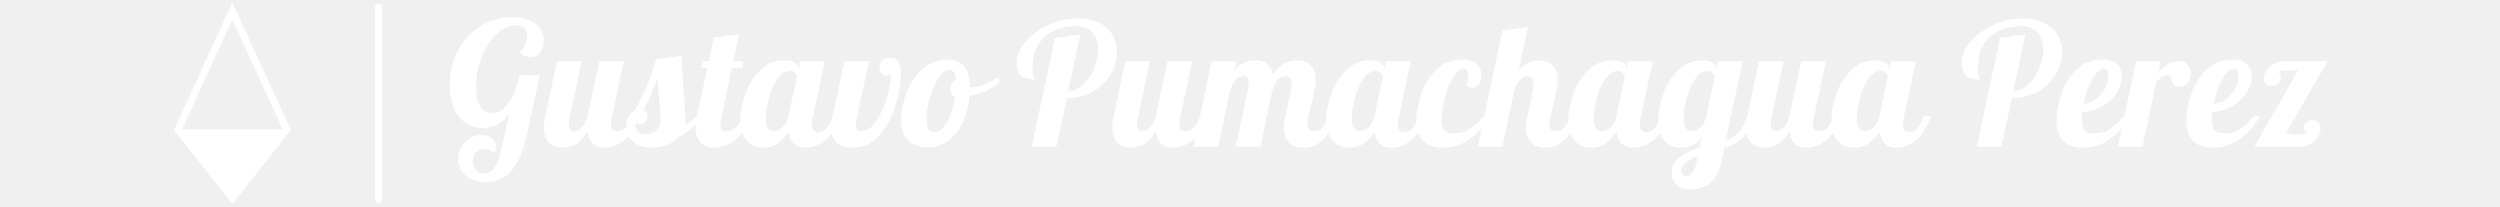
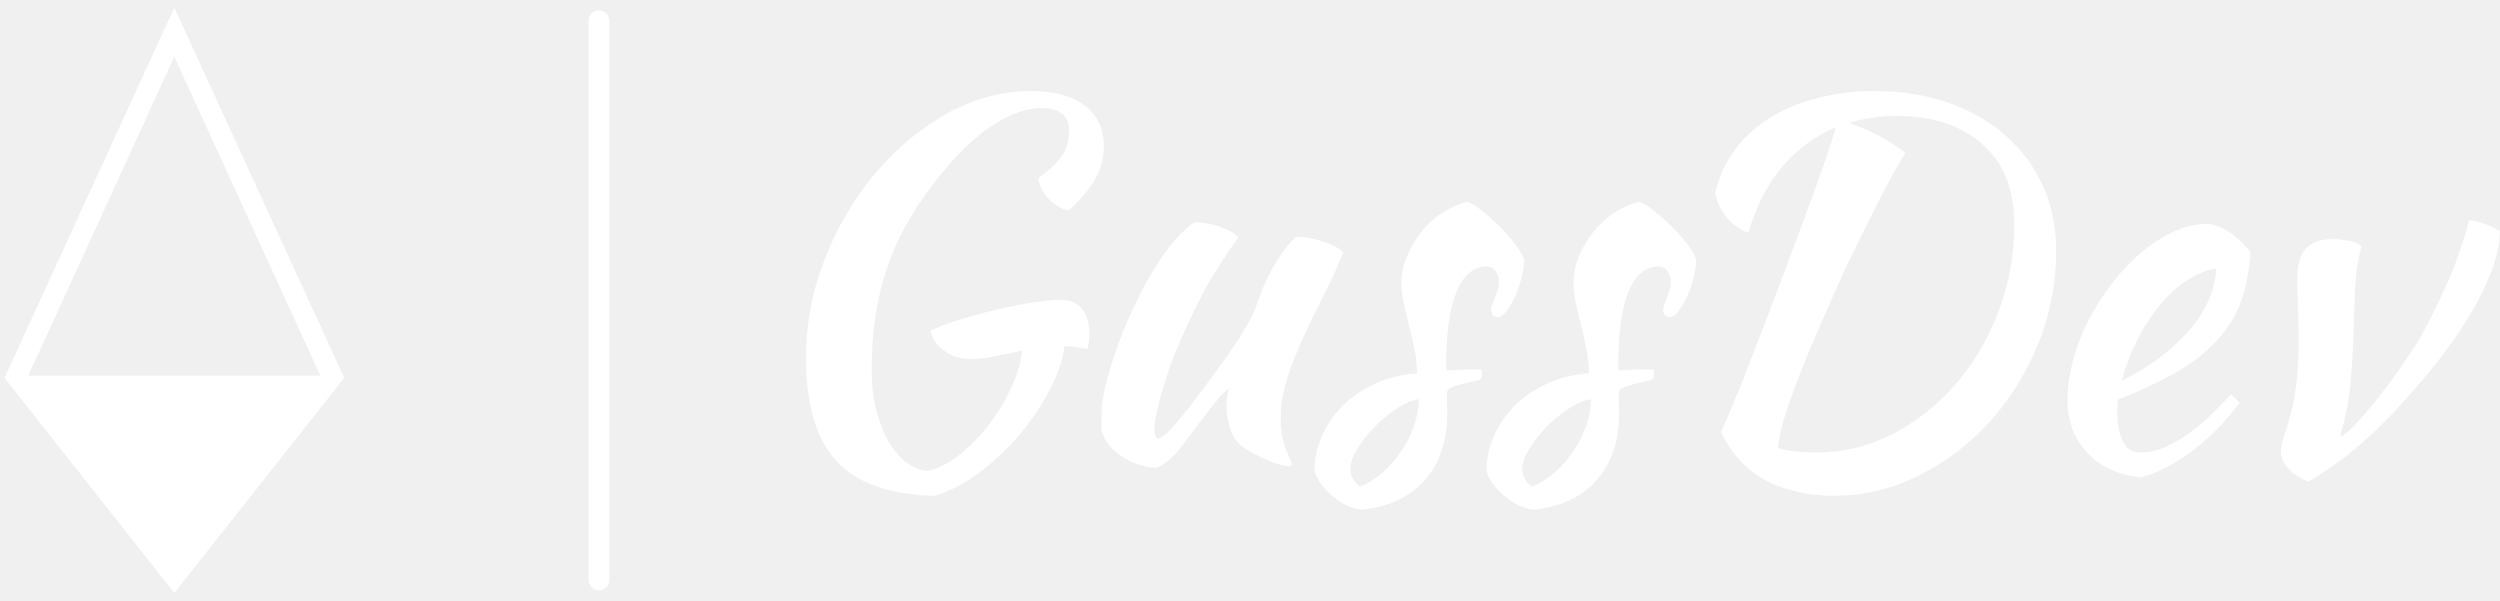
- <svg xmlns="http://www.w3.org/2000/svg" viewBox="0 0 302.437 29" width="302.437" height="25">
+ <svg xmlns="http://www.w3.org/2000/svg" viewBox="0 0 120.709 29" width="120.709" height="29">
  <g fill="#fff" color="#fff" transform="translate(0, 0) scale(0.6041667)">
    <svg width="28.0" height="48.0" x="0.0" y="0.0" viewBox="0 0 28 48">
      <path fill="currentColor" fill-rule="nonzero" d="M13.93.61L.36 30.2l13.57 17.19L27.51 30.2 13.93.61zm0 3.92L25.6 30.02H2.26L13.93 4.53z" />
    </svg>
  </g>
  <line x1="28.917" y1="1" x2="28.917" y2="28" stroke="#fff" stroke-linecap="round" />
-   <path fill="#fff" fill-rule="nonzero" d="M5.09 23.14Q3.34 23.14 2.27 22.24Q1.20 21.34 1.20 19.87L1.20 19.87Q1.20 18.96 1.63 18.19Q2.06 17.42 2.81 16.98Q3.55 16.54 4.44 16.54L4.44 16.54Q5.35 16.54 5.92 16.99Q6.48 17.45 6.48 18.19L6.48 18.19Q6.48 18.77 6.22 19.10L6.22 19.10Q6 18.82 5.63 18.65Q5.26 18.48 4.85 18.48L4.85 18.48Q4.13 18.48 3.67 18.96Q3.22 19.44 3.22 20.21L3.22 20.21Q3.22 20.98 3.66 21.46Q4.10 21.94 4.78 21.94L4.78 21.94Q5.62 21.94 6.22 21.19Q6.82 20.45 7.13 18.98L7.13 18.98L8.33 13.68L8.23 13.68Q7.58 14.59 6.66 15.07Q5.74 15.55 4.63 15.55L4.63 15.55Q3.24 15.55 2.18 14.81Q1.13 14.06 0.56 12.68Q0 11.30 0 9.48L0 9.48Q0 6.84 1.15 4.67Q2.30 2.50 4.32 1.25Q6.34 0 8.76 0L8.76 0Q10.80 0 11.99 0.89Q13.18 1.78 13.18 3.31L13.18 3.31Q13.18 4.34 12.67 4.97Q12.17 5.59 11.35 5.59L11.35 5.59Q10.90 5.59 10.50 5.40Q10.10 5.21 9.84 4.85L9.84 4.85Q10.27 4.56 10.57 3.92Q10.87 3.29 10.87 2.64L10.87 2.64Q10.87 1.92 10.45 1.52Q10.03 1.13 9.26 1.13L9.26 1.13Q7.87 1.13 6.58 2.36Q5.28 3.60 4.49 5.59Q3.70 7.58 3.70 9.77L3.70 9.77Q3.70 11.57 4.27 12.52Q4.85 13.46 5.93 13.46L5.93 13.46Q7.22 13.46 8.22 12.10Q9.22 10.73 9.82 8.11L9.82 8.11L12.65 8.14L10.90 16.20Q10.13 19.78 8.72 21.46Q7.32 23.14 5.09 23.14L5.09 23.14ZM15.79 18.31Q14.64 18.31 13.93 17.59Q13.22 16.87 13.22 15.43L13.22 15.43Q13.22 14.83 13.42 13.87L13.42 13.87L15.05 6.17L18.50 6.17L16.78 14.33Q16.70 14.69 16.70 15L16.70 15Q16.70 15.98 17.42 15.98L17.42 15.98Q18.10 15.98 18.58 15.42Q19.06 14.86 19.34 13.87L19.34 13.87L20.98 6.17L24.43 6.17L22.70 14.33Q22.61 14.69 22.61 15.10L22.61 15.10Q22.61 15.58 22.84 15.78Q23.06 15.98 23.59 15.98L23.59 15.98Q24.26 15.98 24.76 15.41Q25.25 14.83 25.54 13.87L25.54 13.87L26.54 13.87Q25.66 16.46 24.35 17.39Q23.04 18.31 21.72 18.31L21.72 18.31Q20.69 18.31 20.08 17.74Q19.46 17.16 19.34 16.03L19.34 16.03Q18.53 17.35 17.63 17.83Q16.73 18.31 15.79 18.31L15.79 18.31ZM28.27 18.31Q27.12 18.31 26.33 17.87Q25.54 17.42 25.15 16.72Q24.77 16.01 24.77 15.24L24.77 15.24Q24.77 14.45 25.14 13.86Q25.51 13.27 26.04 13.01L26.04 13.01Q26.98 11.33 27.67 9.61Q28.37 7.90 28.99 5.90L28.99 5.90L32.54 5.42Q32.66 8.50 32.95 12.07L32.95 12.07Q33.07 13.51 33.07 14.16L33.07 14.16Q33.07 14.71 32.98 15.07L32.98 15.07Q34.10 14.42 34.70 13.87L34.70 13.87L35.71 13.87Q34.18 15.65 32.04 16.87L32.04 16.87Q31.34 17.62 30.32 17.96Q29.30 18.31 28.27 18.31L28.27 18.31ZM27.50 16.42Q28.39 16.42 28.99 15.89Q29.59 15.36 29.59 14.18L29.59 14.18Q29.59 13.46 29.45 12.17L29.45 12.17Q29.21 9.43 29.14 8.50L29.14 8.50Q28.56 10.39 27.19 13.03L27.19 13.03Q27.74 13.32 27.74 13.87L27.74 13.87Q27.74 14.33 27.44 14.69Q27.14 15.05 26.69 15.05L26.69 15.05Q26.18 15.05 26.04 14.74L26.04 14.74Q26.04 15.60 26.39 16.01Q26.74 16.42 27.50 16.42L27.50 16.42ZM37.08 18.31Q35.93 18.31 35.22 17.59Q34.51 16.87 34.51 15.43L34.51 15.43Q34.51 14.83 34.70 13.87L34.70 13.87L36.14 7.13L35.35 7.13L35.54 6.17L36.34 6.17L37.06 2.86L40.61 2.38L39.79 6.17L41.23 6.17L41.04 7.13L39.60 7.13L38.06 14.33Q37.97 14.69 37.97 15.10L37.97 15.10Q37.97 15.58 38.20 15.78Q38.42 15.98 38.95 15.98L38.95 15.98Q39.65 15.98 40.25 15.40Q40.85 14.81 41.11 13.87L41.11 13.87L42.12 13.87Q41.23 16.46 39.84 17.39Q38.45 18.31 37.08 18.31L37.08 18.31ZM43.99 18.31Q42.62 18.31 41.71 17.38Q40.80 16.44 40.80 14.45L40.80 14.45Q40.80 12.67 41.51 10.72Q42.22 8.76 43.62 7.40Q45.02 6.05 46.97 6.05L46.97 6.05Q47.95 6.05 48.43 6.38Q48.91 6.72 48.91 7.27L48.91 7.27L48.91 7.44L49.18 6.17L52.63 6.17L50.90 14.33Q50.81 14.69 50.81 15.10L50.81 15.10Q50.81 16.13 51.79 16.13L51.79 16.13Q52.46 16.13 52.96 15.50Q53.45 14.88 53.74 13.87L53.74 13.87L54.74 13.87Q53.86 16.46 52.55 17.39Q51.24 18.31 49.92 18.31L49.92 18.31Q48.91 18.31 48.30 17.75Q47.69 17.18 47.57 16.10L47.57 16.10Q46.87 17.09 46.02 17.70Q45.17 18.31 43.99 18.31L43.99 18.31ZM45.55 15.98Q46.15 15.98 46.74 15.42Q47.33 14.86 47.54 13.87L47.54 13.87L48.70 8.45Q48.70 8.14 48.46 7.84Q48.22 7.54 47.71 7.54L47.71 7.54Q46.75 7.54 45.98 8.65Q45.22 9.77 44.78 11.34Q44.35 12.91 44.35 14.11L44.35 14.11Q44.35 15.31 44.70 15.65Q45.05 15.98 45.55 15.98L45.55 15.98ZM56.47 18.31Q55.08 18.31 54.30 17.60Q53.52 16.90 53.52 15.48L53.52 15.48Q53.52 14.90 53.64 14.33L53.64 14.33L55.37 6.17L58.82 6.17L57.10 14.33Q56.98 14.93 56.98 15.19L56.98 15.19Q56.98 15.98 57.79 15.98L57.79 15.98Q58.90 15.98 59.84 14.59Q60.79 13.20 61.37 11.28Q61.94 9.36 61.94 7.97L61.94 7.97Q61.90 8.09 61.63 8.15Q61.37 8.21 61.18 8.21L61.18 8.21Q60.77 8.21 60.54 7.82Q60.31 7.44 60.31 6.98L60.31 6.98Q60.31 6.41 60.68 6.05Q61.06 5.69 61.80 5.69L61.80 5.69Q62.59 5.69 62.95 6.28Q63.31 6.86 63.31 7.78L63.31 7.78Q63.31 9.94 62.57 12.40Q61.82 14.86 60.29 16.58Q58.75 18.31 56.47 18.31L56.47 18.31ZM67.18 18.26Q65.40 18.26 64.37 17.35Q63.34 16.44 63.34 14.47L63.34 14.47Q63.34 12.84 64.01 10.85Q64.68 8.86 66.17 7.40Q67.66 5.95 69.91 5.95L69.91 5.95Q72.98 5.95 72.98 9.79L72.98 9.79L72.98 9.82Q73.06 9.84 73.25 9.84L73.25 9.84Q74.04 9.84 75.07 9.42Q76.10 9.00 76.94 8.40L76.94 8.40L77.16 9.05Q76.46 9.79 75.35 10.31Q74.23 10.82 72.91 11.04L72.91 11.04Q72.72 13.22 71.93 14.86Q71.14 16.49 69.89 17.38Q68.64 18.26 67.18 18.26L67.18 18.26ZM68.14 16.10Q68.71 16.10 69.29 15.44Q69.86 14.78 70.30 13.64Q70.73 12.50 70.92 11.11L70.92 11.11Q70.27 10.97 70.27 10.10L70.27 10.10Q70.27 9.12 71.02 8.81L71.02 8.81Q70.97 8.02 70.78 7.72Q70.58 7.42 70.10 7.42L70.10 7.42Q69.31 7.42 68.57 8.57Q67.82 9.72 67.37 11.33Q66.91 12.94 66.91 14.16L66.91 14.16Q66.91 15.31 67.18 15.71Q67.44 16.10 68.14 16.10L68.14 16.10ZM81.67 18.17L84.94 2.90L88.49 2.42L86.78 10.44Q87.94 10.34 88.91 9.43Q89.88 8.52 90.43 7.18Q90.98 5.83 90.98 4.54L90.98 4.54Q90.98 3.10 90.24 2.18Q89.50 1.27 88.01 1.27L88.01 1.27Q85.08 1.27 83.44 2.81Q81.79 4.34 81.79 7.10L81.79 7.10Q81.79 7.99 81.96 8.34Q82.13 8.69 82.13 8.74L82.13 8.74Q80.83 8.74 80.20 8.20Q79.56 7.66 79.56 6.41L79.56 6.41Q79.56 4.87 80.82 3.42Q82.08 1.97 84.05 1.07Q86.02 0.17 87.98 0.17L87.98 0.17Q89.88 0.17 91.15 0.82Q92.42 1.46 93.04 2.53Q93.65 3.60 93.65 4.90L93.65 4.90Q93.65 6.46 92.80 7.94Q91.94 9.43 90.36 10.38Q88.78 11.33 86.71 11.33L86.71 11.33L86.59 11.33L85.13 18.17L81.67 18.17ZM95.54 18.31Q94.39 18.31 93.68 17.59Q92.98 16.87 92.98 15.43L92.98 15.43Q92.98 14.83 93.17 13.87L93.17 13.87L94.80 6.17L98.26 6.17L96.53 14.33Q96.46 14.69 96.46 15L96.46 15Q96.46 15.98 97.18 15.98L97.18 15.98Q97.85 15.98 98.33 15.42Q98.81 14.86 99.10 13.87L99.10 13.87L100.73 6.17L104.18 6.17L102.46 14.33Q102.36 14.69 102.36 15.10L102.36 15.10Q102.36 15.58 102.59 15.78Q102.82 15.98 103.34 15.98L103.34 15.98Q104.02 15.98 104.51 15.41Q105 14.83 105.29 13.87L105.29 13.87L106.30 13.87Q105.41 16.46 104.10 17.39Q102.79 18.31 101.47 18.31L101.47 18.31Q100.44 18.31 99.83 17.74Q99.22 17.16 99.10 16.03L99.10 16.03Q98.28 17.35 97.38 17.83Q96.48 18.31 95.54 18.31L95.54 18.31ZM119.88 18.31Q118.42 18.31 117.73 17.53Q117.05 16.75 117.05 15.60L117.05 15.60Q117.05 15.10 117.17 14.46Q117.29 13.82 117.42 13.22Q117.55 12.62 117.60 12.46L117.60 12.46Q117.79 11.62 117.96 10.80Q118.13 9.98 118.13 9.48L118.13 9.48Q118.13 8.26 117.26 8.26L117.26 8.26Q116.64 8.26 116.16 8.87Q115.68 9.48 115.39 10.46L115.39 10.46L113.76 18.17L110.30 18.17L112.06 9.89Q112.13 9.60 112.13 9.29L112.13 9.29Q112.13 8.23 111.41 8.23L111.41 8.23Q110.74 8.23 110.24 8.84Q109.75 9.46 109.46 10.46L109.46 10.46L107.83 18.17L104.38 18.17L106.92 6.17L110.38 6.17L110.11 7.42Q111.34 6.05 113.04 6.05L113.04 6.05Q115.15 6.05 115.51 8.11L115.51 8.11Q116.83 6.07 118.85 6.07L118.85 6.07Q120.07 6.07 120.79 6.74Q121.51 7.42 121.51 8.78L121.51 8.78Q121.51 9.48 121.34 10.33Q121.18 11.18 120.86 12.41L120.86 12.41Q120.67 13.15 120.52 13.86Q120.36 14.57 120.36 14.98L120.36 14.98Q120.36 15.46 120.58 15.72Q120.79 15.98 121.32 15.98L121.32 15.98Q122.04 15.98 122.47 15.47Q122.90 14.95 123.34 13.87L123.34 13.87L124.34 13.87Q123.46 16.51 122.29 17.41Q121.13 18.31 119.88 18.31L119.88 18.31ZM126.22 18.31Q124.85 18.31 123.94 17.38Q123.02 16.44 123.02 14.45L123.02 14.45Q123.02 12.67 123.73 10.72Q124.44 8.76 125.84 7.40Q127.25 6.05 129.19 6.05L129.19 6.05Q130.18 6.05 130.66 6.38Q131.14 6.72 131.14 7.27L131.14 7.27L131.14 7.44L131.40 6.17L134.86 6.17L133.13 14.33Q133.03 14.69 133.03 15.10L133.03 15.10Q133.03 16.13 134.02 16.13L134.02 16.13Q134.69 16.13 135.18 15.50Q135.67 14.88 135.96 13.87L135.96 13.87L136.97 13.87Q136.08 16.46 134.77 17.39Q133.46 18.31 132.14 18.31L132.14 18.31Q131.14 18.31 130.52 17.75Q129.91 17.18 129.79 16.10L129.79 16.10Q129.10 17.09 128.24 17.70Q127.39 18.31 126.22 18.31L126.22 18.31ZM127.78 15.98Q128.38 15.98 128.96 15.42Q129.55 14.86 129.77 13.87L129.77 13.87L130.92 8.45Q130.92 8.14 130.68 7.84Q130.44 7.54 129.94 7.54L129.94 7.54Q128.98 7.54 128.21 8.65Q127.44 9.77 127.01 11.34Q126.58 12.91 126.58 14.11L126.58 14.11Q126.58 15.31 126.92 15.65Q127.27 15.98 127.78 15.98L127.78 15.98ZM139.39 18.31Q137.62 18.31 136.63 17.39Q135.65 16.46 135.65 14.50L135.65 14.50Q135.65 12.84 136.31 10.85Q136.97 8.86 138.42 7.40Q139.87 5.95 142.10 5.95L142.10 5.95Q143.54 5.95 144.16 6.58Q144.77 7.20 144.77 8.16L144.77 8.16Q144.77 9.00 144.41 9.46Q144.05 9.91 143.50 9.91L143.50 9.91Q143.09 9.91 142.66 9.62L142.66 9.62Q142.94 8.83 142.94 8.21L142.94 8.21Q142.94 7.75 142.78 7.49Q142.61 7.22 142.27 7.22L142.27 7.22Q141.55 7.22 140.83 8.40Q140.11 9.58 139.66 11.26Q139.20 12.94 139.20 14.28L139.20 14.28Q139.20 15.46 139.61 15.88Q140.02 16.30 140.93 16.30L140.93 16.30Q142.22 16.30 143.15 15.70Q144.07 15.10 145.18 13.87L145.18 13.87L145.99 13.87Q143.33 18.31 139.39 18.31L139.39 18.31ZM153.84 18.31Q152.38 18.31 151.69 17.53Q151.01 16.75 151.01 15.60L151.01 15.60Q151.01 15.10 151.13 14.46Q151.25 13.82 151.38 13.22Q151.51 12.62 151.56 12.46L151.56 12.46Q151.75 11.62 151.92 10.80Q152.09 9.98 152.09 9.48L152.09 9.48Q152.09 8.26 151.22 8.26L151.22 8.26Q150.60 8.26 150.12 8.87Q149.64 9.48 149.35 10.46L149.35 10.46L147.72 18.17L144.26 18.17L147.74 1.85L151.30 1.37L150.00 7.42Q151.20 6.07 152.81 6.07L152.81 6.07Q154.03 6.07 154.75 6.74Q155.47 7.42 155.47 8.78L155.47 8.78Q155.47 9.48 155.30 10.33Q155.14 11.18 154.82 12.41L154.82 12.41Q154.63 13.15 154.48 13.86Q154.32 14.57 154.32 14.98L154.32 14.98Q154.32 15.46 154.54 15.72Q154.75 15.98 155.28 15.98L155.28 15.98Q156.00 15.98 156.43 15.47Q156.86 14.95 157.30 13.87L157.30 13.87L158.30 13.87Q157.42 16.51 156.25 17.41Q155.09 18.31 153.84 18.31L153.84 18.31ZM160.18 18.31Q158.81 18.31 157.90 17.38Q156.98 16.44 156.98 14.45L156.98 14.45Q156.98 12.67 157.69 10.72Q158.40 8.76 159.80 7.40Q161.21 6.05 163.15 6.05L163.15 6.05Q164.14 6.05 164.62 6.38Q165.10 6.72 165.10 7.27L165.10 7.27L165.10 7.44L165.36 6.17L168.82 6.17L167.09 14.33Q166.99 14.69 166.99 15.10L166.99 15.10Q166.99 16.13 167.98 16.13L167.98 16.13Q168.65 16.13 169.14 15.50Q169.63 14.88 169.92 13.87L169.92 13.87L170.93 13.87Q170.04 16.46 168.73 17.39Q167.42 18.31 166.10 18.31L166.10 18.31Q165.10 18.31 164.48 17.75Q163.87 17.18 163.75 16.10L163.75 16.10Q163.06 17.09 162.20 17.70Q161.35 18.31 160.18 18.31L160.18 18.31ZM161.74 15.98Q162.34 15.98 162.92 15.42Q163.51 14.86 163.73 13.87L163.73 13.87L164.88 8.45Q164.88 8.14 164.64 7.84Q164.40 7.54 163.90 7.54L163.90 7.54Q162.94 7.54 162.17 8.65Q161.40 9.77 160.97 11.34Q160.54 12.91 160.54 14.11L160.54 14.11Q160.54 15.31 160.88 15.65Q161.23 15.98 161.74 15.98L161.74 15.98ZM174.17 24.17Q173.02 24.17 172.25 23.57Q171.48 22.97 171.48 21.84L171.48 21.84Q171.48 20.47 172.58 19.64Q173.69 18.82 175.39 18.26L175.39 18.26L175.68 16.99Q174.46 18.31 172.80 18.31L172.80 18.31Q171.43 18.31 170.52 17.38Q169.61 16.44 169.61 14.45L169.61 14.45Q169.61 12.67 170.32 10.72Q171.02 8.76 172.43 7.40Q173.83 6.05 175.78 6.05L175.78 6.05Q176.76 6.05 177.24 6.38Q177.72 6.72 177.72 7.27L177.72 7.27L177.72 7.42L177.98 6.17L181.44 6.17L179.06 17.30Q180.22 16.92 180.91 16.15Q181.61 15.38 182.09 13.87L182.09 13.87L183.10 13.87Q182.45 16.01 181.34 17.00Q180.24 18 178.85 18.36L178.85 18.36L178.49 20.09Q178.01 22.42 176.83 23.29Q175.66 24.17 174.17 24.17L174.17 24.17ZM174.36 15.98Q174.91 15.98 175.49 15.48Q176.06 14.98 176.28 14.11L176.28 14.11L177.50 8.42Q177.50 8.14 177.26 7.84Q177.02 7.54 176.52 7.54L176.52 7.54Q175.56 7.54 174.79 8.65Q174.02 9.77 173.59 11.34Q173.16 12.91 173.16 14.11L173.16 14.11Q173.16 15.31 173.51 15.65Q173.86 15.98 174.36 15.98L174.36 15.98ZM173.62 22.30Q174.02 22.30 174.41 21.74Q174.79 21.19 175.01 20.16L175.01 20.16L175.15 19.46Q172.80 20.33 172.80 21.50L172.80 21.50Q172.80 21.82 173.02 22.06Q173.23 22.30 173.62 22.30L173.62 22.30ZM184.46 18.31Q183.31 18.31 182.60 17.59Q181.90 16.87 181.90 15.43L181.90 15.43Q181.90 14.83 182.09 13.87L182.09 13.87L183.72 6.17L187.18 6.17L185.45 14.33Q185.38 14.69 185.38 15L185.38 15Q185.38 15.98 186.10 15.98L186.10 15.98Q186.77 15.98 187.25 15.42Q187.73 14.86 188.02 13.87L188.02 13.87L189.65 6.17L193.10 6.17L191.38 14.33Q191.28 14.69 191.28 15.10L191.28 15.10Q191.28 15.58 191.51 15.78Q191.74 15.98 192.26 15.98L192.26 15.98Q192.94 15.98 193.43 15.41Q193.92 14.83 194.21 13.87L194.21 13.87L195.22 13.87Q194.33 16.46 193.02 17.39Q191.71 18.31 190.39 18.31L190.39 18.31Q189.36 18.31 188.75 17.74Q188.14 17.16 188.02 16.03L188.02 16.03Q187.20 17.35 186.30 17.83Q185.40 18.31 184.46 18.31L184.46 18.31ZM197.09 18.31Q195.72 18.31 194.81 17.38Q193.90 16.44 193.90 14.45L193.90 14.45Q193.90 12.67 194.60 10.72Q195.31 8.76 196.72 7.40Q198.12 6.05 200.06 6.05L200.06 6.05Q201.05 6.05 201.53 6.38Q202.01 6.72 202.01 7.27L202.01 7.27L202.01 7.44L202.27 6.17L205.73 6.17L204.00 14.33Q203.90 14.69 203.90 15.10L203.90 15.10Q203.90 16.13 204.89 16.13L204.89 16.13Q205.56 16.13 206.05 15.50Q206.54 14.88 206.83 13.87L206.83 13.87L207.84 13.87Q206.95 16.46 205.64 17.39Q204.34 18.31 203.02 18.31L203.02 18.31Q202.01 18.31 201.40 17.75Q200.78 17.18 200.66 16.10L200.66 16.10Q199.97 17.09 199.12 17.70Q198.26 18.31 197.09 18.31L197.09 18.31ZM198.65 15.98Q199.25 15.98 199.84 15.42Q200.42 14.86 200.64 13.87L200.64 13.87L201.79 8.45Q201.79 8.14 201.55 7.84Q201.31 7.54 200.81 7.54L200.81 7.54Q199.85 7.54 199.08 8.65Q198.31 9.77 197.88 11.34Q197.45 12.91 197.45 14.11L197.45 14.11Q197.45 15.31 197.80 15.65Q198.14 15.98 198.65 15.98L198.65 15.98ZM214.30 18.17L217.56 2.90L221.11 2.42L219.41 10.44Q220.56 10.34 221.53 9.43Q222.50 8.52 223.06 7.18Q223.61 5.83 223.61 4.54L223.61 4.54Q223.61 3.10 222.86 2.18Q222.12 1.27 220.63 1.27L220.63 1.27Q217.70 1.27 216.06 2.81Q214.42 4.34 214.42 7.10L214.42 7.10Q214.42 7.99 214.58 8.34Q214.75 8.69 214.75 8.74L214.75 8.74Q213.46 8.74 212.82 8.20Q212.18 7.66 212.18 6.41L212.18 6.41Q212.18 4.87 213.44 3.42Q214.70 1.97 216.67 1.07Q218.64 0.17 220.61 0.17L220.61 0.17Q222.50 0.17 223.78 0.82Q225.05 1.46 225.66 2.53Q226.27 3.60 226.27 4.90L226.27 4.90Q226.27 6.46 225.42 7.94Q224.57 9.43 222.98 10.38Q221.40 11.33 219.34 11.33L219.34 11.33L219.22 11.33L217.75 18.17L214.30 18.17ZM229.22 18.31Q227.45 18.31 226.46 17.39Q225.48 16.46 225.48 14.50L225.48 14.50Q225.48 12.84 226.13 10.85Q226.78 8.86 228.24 7.40Q229.70 5.95 231.96 5.95L231.96 5.95Q234.60 5.95 234.60 8.26L234.60 8.26Q234.60 9.60 233.83 10.73Q233.06 11.86 231.79 12.54Q230.52 13.22 229.08 13.32L229.08 13.32Q229.03 14.04 229.03 14.28L229.03 14.28Q229.03 15.46 229.44 15.88Q229.85 16.30 230.76 16.30L230.76 16.30Q232.06 16.30 232.98 15.70Q233.90 15.10 235.01 13.87L235.01 13.87L235.82 13.87Q233.16 18.31 229.22 18.31L229.22 18.31ZM229.27 12.17Q230.16 12.12 230.96 11.54Q231.77 10.97 232.26 10.08Q232.75 9.19 232.75 8.21L232.75 8.21Q232.75 7.22 232.15 7.22L232.15 7.22Q231.29 7.22 230.46 8.74Q229.63 10.25 229.27 12.17L229.27 12.17ZM234.10 18.17L236.64 6.17L240.10 6.17L239.78 7.66Q240.60 6.94 241.26 6.55Q241.92 6.17 242.69 6.17L242.69 6.17Q243.46 6.17 243.90 6.70Q244.34 7.22 244.34 7.97L244.34 7.97Q244.34 8.66 243.89 9.19Q243.43 9.72 242.62 9.72L242.62 9.72Q242.09 9.72 241.91 9.47Q241.73 9.22 241.63 8.74L241.63 8.74Q241.56 8.42 241.49 8.28Q241.42 8.14 241.22 8.14L241.22 8.14Q240.72 8.14 240.37 8.34Q240.02 8.54 239.47 9.05L239.47 9.05L237.55 18.17L234.10 18.17ZM247.46 18.31Q245.69 18.31 244.70 17.39Q243.72 16.46 243.72 14.50L243.72 14.50Q243.72 12.84 244.37 10.85Q245.02 8.86 246.48 7.40Q247.94 5.95 250.20 5.95L250.20 5.95Q252.84 5.95 252.84 8.26L252.84 8.26Q252.84 9.60 252.07 10.73Q251.30 11.86 250.03 12.54Q248.76 13.22 247.32 13.32L247.32 13.32Q247.27 14.04 247.27 14.28L247.27 14.28Q247.27 15.46 247.68 15.88Q248.09 16.30 249.00 16.30L249.00 16.30Q250.30 16.30 251.22 15.70Q252.14 15.10 253.25 13.87L253.25 13.87L254.06 13.87Q251.40 18.31 247.46 18.31L247.46 18.31ZM247.51 12.17Q248.40 12.12 249.20 11.54Q250.01 10.97 250.50 10.08Q250.99 9.19 250.99 8.21L250.99 8.21Q250.99 7.22 250.39 7.22L250.39 7.22Q249.53 7.22 248.70 8.74Q247.87 10.25 247.51 12.17L247.51 12.17ZM253.25 18.17L259.37 7.46L258.02 7.46Q257.35 7.46 257.03 7.54Q256.70 7.61 256.70 7.85L256.70 7.85Q256.70 7.90 256.84 7.96Q256.97 8.02 256.97 8.38L256.97 8.38Q256.97 9.00 256.58 9.32Q256.20 9.65 255.67 9.65L255.67 9.65Q255.22 9.65 254.89 9.37Q254.57 9.10 254.57 8.59L254.57 8.59Q254.57 8.09 254.92 7.51Q255.26 6.94 255.90 6.55Q256.54 6.17 257.35 6.17L257.35 6.17L263.52 6.17L257.64 16.32Q257.78 16.32 258.17 16.37L258.17 16.37Q258.98 16.46 259.46 16.46L259.46 16.46Q260.50 16.46 260.59 15.98L260.59 15.98Q260.38 15.96 260.26 15.83Q260.14 15.70 260.14 15.48L260.14 15.48Q260.14 15.10 260.50 14.77Q260.86 14.45 261.48 14.45L261.48 14.45Q262.01 14.45 262.27 14.76Q262.54 15.07 262.54 15.60L262.54 15.60Q262.54 16.18 262.18 16.78Q261.82 17.38 261.14 17.77Q260.47 18.17 259.61 18.17L259.61 18.17L253.25 18.17Z" transform="translate(38.917, 2.417)" />
+   <path fill="#fff" fill-rule="nonzero" d="M12.34 10.08L12.34 10.08Q12.96 10.08 13.32 10.51Q13.68 10.94 13.68 11.71L13.68 11.71Q13.68 11.90 13.66 12.11Q13.63 12.31 13.58 12.46L13.58 12.46Q13.08 12.34 12.48 12.31L12.48 12.31Q12.34 13.37 11.71 14.53Q11.09 15.70 10.20 16.72Q9.31 17.74 8.26 18.50Q7.20 19.27 6.17 19.54L6.17 19.54Q2.95 19.46 1.48 17.87Q0 16.27 0 12.89L0 12.89Q0 10.42 0.91 8.10Q1.82 5.78 3.34 3.98Q4.85 2.18 6.80 1.09Q8.76 0 10.87 0L10.87 0Q12.53 0 13.45 0.70Q14.38 1.39 14.38 2.66L14.38 2.66Q14.38 3.50 13.98 4.22Q13.58 4.94 12.67 5.78L12.67 5.78Q12.12 5.62 11.71 5.20Q11.30 4.78 11.21 4.22L11.21 4.22Q12.02 3.62 12.36 3.12Q12.70 2.62 12.70 1.92L12.70 1.92Q12.70 0.82 11.38 0.82L11.38 0.82Q10.30 0.82 9.06 1.62Q7.82 2.42 6.58 3.94L6.58 3.94Q4.80 6.07 3.98 8.34Q3.17 10.61 3.17 13.44L3.17 13.44Q3.17 14.50 3.38 15.36Q3.60 16.22 3.96 16.87Q4.32 17.52 4.81 17.90Q5.30 18.29 5.88 18.34L5.88 18.34Q6.65 18.17 7.42 17.56Q8.18 16.94 8.82 16.12Q9.46 15.29 9.90 14.34Q10.34 13.39 10.44 12.53L10.44 12.53Q9.77 12.67 9.16 12.80Q8.54 12.94 7.99 12.94L7.99 12.94Q7.27 12.94 6.73 12.58Q6.19 12.22 6 11.59L6 11.59Q6.43 11.35 7.26 11.09Q8.09 10.82 9.02 10.60Q9.96 10.37 10.86 10.22Q11.76 10.08 12.34 10.08ZM21.07 17.18L21.07 17.18Q20.62 16.80 20.46 16.22Q20.30 15.65 20.30 15.24L20.30 15.24Q20.30 14.74 20.42 14.38L20.42 14.38Q20.33 14.38 19.99 14.76Q19.66 15.14 19.26 15.67Q18.86 16.20 18.48 16.70Q18.10 17.21 17.90 17.45L17.90 17.45Q17.59 17.78 17.32 17.98Q17.04 18.17 16.87 18.19L16.87 18.19Q16.49 18.17 16.07 18.04Q15.65 17.90 15.28 17.66Q14.90 17.42 14.63 17.09Q14.35 16.75 14.26 16.32L14.26 16.32Q14.26 15.65 14.29 15.22Q14.33 14.78 14.45 14.28L14.45 14.28Q14.66 13.37 15.08 12.22Q15.50 11.06 16.06 9.95Q16.61 8.83 17.29 7.86Q17.98 6.89 18.74 6.34L18.74 6.34Q18.96 6.34 19.25 6.37Q19.54 6.41 19.84 6.50Q20.14 6.60 20.41 6.73Q20.69 6.86 20.88 7.08L20.88 7.08Q20.66 7.32 19.79 8.69Q18.91 10.06 17.83 12.62L17.83 12.62Q17.71 12.89 17.54 13.39Q17.38 13.90 17.21 14.45Q17.04 15 16.93 15.53Q16.82 16.06 16.82 16.37L16.82 16.37Q16.82 16.56 16.88 16.66Q16.94 16.75 16.99 16.80L16.99 16.80Q17.35 16.66 17.90 16.01Q18.46 15.36 19.44 14.02L19.44 14.02Q19.68 13.68 20.00 13.25Q20.33 12.82 20.66 12.32Q21 11.83 21.30 11.30Q21.60 10.78 21.79 10.25L21.79 10.25Q21.89 9.96 22.04 9.56Q22.20 9.17 22.43 8.74Q22.66 8.30 22.96 7.86Q23.26 7.42 23.66 7.03L23.66 7.03Q23.98 7.03 24.34 7.10Q24.70 7.18 25.02 7.28Q25.34 7.39 25.58 7.52Q25.82 7.66 25.94 7.80L25.94 7.80Q25.51 8.86 24.98 9.89Q24.46 10.92 24 11.92Q23.54 12.91 23.23 13.90Q22.92 14.88 22.92 15.82L22.92 15.82Q22.92 16.32 23.00 16.69Q23.09 17.06 23.18 17.32Q23.28 17.57 23.36 17.74Q23.45 17.90 23.45 18.02L23.45 18.02Q23.45 18.05 23.40 18.10L23.40 18.10Q23.38 18.12 23.35 18.12L23.35 18.12Q23.18 18.12 22.92 18.05Q22.66 17.98 22.33 17.84Q22.01 17.71 21.68 17.54Q21.36 17.38 21.07 17.18ZM34.68 8.16L34.68 8.16Q34.66 8.62 34.52 9.11Q34.39 9.60 34.20 10.00Q34.01 10.39 33.79 10.66Q33.58 10.92 33.38 10.92L33.38 10.92Q33.12 10.90 33.07 10.56L33.07 10.56Q33.07 10.49 33.13 10.33Q33.19 10.18 33.26 9.98Q33.34 9.79 33.40 9.60Q33.46 9.41 33.46 9.26L33.46 9.26Q33.46 8.93 33.30 8.70Q33.14 8.47 32.88 8.47L32.88 8.47Q31.92 8.47 31.42 9.67Q30.91 10.87 30.91 13.20L30.91 13.20Q30.91 13.44 30.94 13.49L30.94 13.49Q31.44 13.46 31.84 13.45Q32.23 13.44 32.62 13.44L32.62 13.44Q32.64 13.49 32.64 13.63L32.64 13.63Q32.64 13.85 32.54 13.94L32.54 13.94Q31.99 14.06 31.67 14.15Q31.34 14.23 31.18 14.30Q31.01 14.38 30.97 14.46Q30.94 14.54 30.94 14.69L30.94 14.69Q30.94 14.88 30.95 15.07Q30.96 15.26 30.96 15.55L30.96 15.55Q30.96 17.57 29.87 18.79Q28.78 20.02 26.83 20.21L26.83 20.21Q26.50 20.18 26.14 20.02Q25.78 19.85 25.45 19.58Q25.13 19.32 24.89 19.00Q24.65 18.67 24.55 18.34L24.55 18.34Q24.55 17.42 24.94 16.60Q25.32 15.77 25.98 15.13Q26.64 14.50 27.54 14.10Q28.44 13.70 29.50 13.63L29.50 13.63Q29.50 13.03 29.38 12.46Q29.26 11.88 29.12 11.34Q28.99 10.80 28.87 10.28Q28.75 9.77 28.75 9.26L28.75 9.26Q28.75 8.62 29.02 7.98Q29.28 7.34 29.71 6.80Q30.14 6.26 30.72 5.88Q31.30 5.50 31.92 5.35L31.92 5.35Q32.18 5.42 32.63 5.77Q33.07 6.12 33.50 6.55Q33.94 6.98 34.27 7.43Q34.61 7.87 34.68 8.16ZM26.76 19.10L26.76 19.10Q27.34 18.86 27.85 18.41Q28.37 17.95 28.75 17.38Q29.14 16.80 29.36 16.15Q29.59 15.50 29.59 14.88L29.59 14.88Q29.11 14.95 28.54 15.32Q27.96 15.70 27.46 16.21Q26.95 16.73 26.62 17.28Q26.28 17.83 26.28 18.24L26.28 18.24Q26.28 18.77 26.76 19.10ZM42.98 8.16L42.98 8.16Q42.96 8.62 42.83 9.11Q42.70 9.60 42.50 10.00Q42.31 10.39 42.10 10.66Q41.88 10.92 41.69 10.92L41.69 10.92Q41.42 10.90 41.38 10.56L41.38 10.56Q41.38 10.49 41.44 10.33Q41.50 10.18 41.57 9.98Q41.64 9.79 41.70 9.60Q41.76 9.41 41.76 9.26L41.76 9.26Q41.76 8.93 41.60 8.70Q41.45 8.47 41.18 8.47L41.18 8.47Q40.22 8.47 39.72 9.67Q39.22 10.87 39.22 13.20L39.22 13.20Q39.22 13.44 39.24 13.49L39.24 13.49Q39.74 13.46 40.14 13.45Q40.54 13.44 40.92 13.44L40.92 13.44Q40.94 13.49 40.94 13.63L40.94 13.63Q40.94 13.85 40.85 13.94L40.85 13.94Q40.30 14.06 39.97 14.15Q39.65 14.23 39.48 14.30Q39.31 14.38 39.28 14.46Q39.24 14.54 39.24 14.69L39.24 14.69Q39.24 14.88 39.25 15.07Q39.26 15.26 39.26 15.55L39.26 15.55Q39.26 17.57 38.17 18.79Q37.08 20.02 35.14 20.21L35.14 20.21Q34.80 20.18 34.44 20.02Q34.08 19.85 33.76 19.58Q33.43 19.32 33.19 19.00Q32.95 18.67 32.86 18.34L32.86 18.34Q32.86 17.42 33.24 16.60Q33.62 15.77 34.28 15.13Q34.94 14.50 35.84 14.10Q36.74 13.70 37.80 13.63L37.80 13.63Q37.80 13.03 37.68 12.46Q37.56 11.88 37.43 11.34Q37.30 10.80 37.18 10.28Q37.06 9.77 37.06 9.26L37.06 9.26Q37.06 8.62 37.32 7.98Q37.58 7.34 38.02 6.80Q38.45 6.26 39.02 5.88Q39.60 5.50 40.22 5.35L40.22 5.35Q40.49 5.42 40.93 5.77Q41.38 6.12 41.81 6.55Q42.24 6.98 42.58 7.43Q42.91 7.87 42.98 8.16ZM35.06 19.10L35.06 19.10Q35.64 18.86 36.16 18.41Q36.67 17.95 37.06 17.38Q37.44 16.80 37.67 16.15Q37.90 15.50 37.90 14.88L37.90 14.88Q37.42 14.95 36.84 15.32Q36.26 15.70 35.76 16.21Q35.26 16.73 34.92 17.28Q34.58 17.83 34.58 18.24L34.58 18.24Q34.58 18.77 35.06 19.10ZM44.18 16.46L44.18 16.46Q44.54 15.67 45.05 14.42Q45.55 13.18 46.10 11.72Q46.66 10.27 47.23 8.75Q47.81 7.22 48.31 5.86Q48.82 4.49 49.19 3.41Q49.56 2.33 49.73 1.75L49.73 1.75Q48.22 2.38 47.14 3.65Q46.06 4.92 45.50 6.84L45.50 6.84Q44.95 6.65 44.50 6.16Q44.04 5.66 43.90 4.92L43.90 4.92Q44.14 3.82 44.80 2.90Q45.46 1.99 46.46 1.34Q47.47 0.70 48.79 0.35Q50.11 0 51.62 0L51.62 0Q53.54 0 55.15 0.56Q56.76 1.13 57.91 2.14Q59.06 3.14 59.71 4.56Q60.36 5.98 60.36 7.70L60.36 7.70Q60.36 10.06 59.50 12.19Q58.63 14.33 57.16 15.96Q55.68 17.59 53.74 18.56Q51.79 19.54 49.66 19.54L49.66 19.54Q47.69 19.54 46.28 18.76Q44.88 17.98 44.18 16.46ZM52.66 1.20L52.66 1.20Q51.46 1.20 50.38 1.54L50.38 1.54Q51.43 1.92 52.13 2.34Q52.82 2.76 53.09 3L53.09 3Q52.90 3.26 52.52 3.94Q52.15 4.61 51.66 5.57Q51.17 6.53 50.62 7.67Q50.06 8.81 49.54 10.01L49.54 10.01Q48.17 13.06 47.56 14.81Q46.94 16.56 46.94 17.23L46.94 17.23Q47.28 17.35 47.76 17.40Q48.24 17.45 48.79 17.45L48.79 17.45Q50.74 17.45 52.48 16.55Q54.22 15.65 55.52 14.14Q56.83 12.62 57.59 10.62Q58.34 8.62 58.34 6.41L58.34 6.41Q58.34 3.94 56.81 2.57Q55.27 1.20 52.66 1.20ZM69.74 7.78L69.74 7.78Q69.65 9.26 69.22 10.33Q68.78 11.40 67.98 12.20Q67.18 13.01 66.02 13.66Q64.87 14.30 63.34 14.90L63.34 14.90Q63.34 15.05 63.32 15.20Q63.31 15.36 63.31 15.53L63.31 15.53Q63.31 15.84 63.36 16.18Q63.41 16.51 63.53 16.80Q63.65 17.09 63.86 17.27Q64.08 17.45 64.42 17.45L64.42 17.45Q65.06 17.45 65.69 17.16Q66.31 16.87 66.88 16.45Q67.44 16.03 67.93 15.54Q68.42 15.05 68.81 14.64L68.81 14.64Q69.05 14.86 69.22 15.05L69.22 15.05Q68.14 16.49 66.85 17.44Q65.57 18.38 64.42 18.65L64.42 18.65Q62.76 18.46 61.84 17.44Q60.91 16.42 60.91 14.98L60.91 14.98Q60.91 13.99 61.19 12.97Q61.46 11.95 61.96 11.00Q62.45 10.06 63.11 9.22Q63.77 8.38 64.52 7.75Q65.28 7.13 66.08 6.77Q66.89 6.41 67.68 6.41L67.68 6.41Q68.78 6.55 69.74 7.78ZM68.09 8.57L68.09 8.57Q67.44 8.66 66.74 9.10Q66.05 9.53 65.44 10.25Q64.82 10.97 64.32 11.93Q63.82 12.89 63.53 13.99L63.53 13.99Q65.45 13.03 66.72 11.63Q67.99 10.22 68.09 8.57ZM72.00 9.22L72.00 9.22Q72.00 8.78 72.06 8.40Q72.12 8.02 72.31 7.74Q72.50 7.46 72.84 7.31Q73.18 7.15 73.73 7.15L73.73 7.15Q74.06 7.15 74.48 7.22Q74.90 7.30 75.10 7.49L75.10 7.49Q75.00 7.90 74.94 8.21Q74.88 8.52 74.84 8.89Q74.81 9.26 74.78 9.78Q74.76 10.30 74.74 11.11L74.74 11.11Q74.69 12.74 74.58 14.03Q74.47 15.31 74.09 16.58L74.09 16.58Q74.09 16.68 74.16 16.68L74.16 16.68Q74.52 16.42 74.98 15.91Q75.43 15.41 75.94 14.77Q76.44 14.14 76.94 13.42Q77.45 12.70 77.88 12L77.88 12Q78.46 10.99 79.15 9.48Q79.85 7.97 80.30 6.24L80.30 6.24Q80.45 6.24 80.68 6.30Q80.90 6.36 81.13 6.44Q81.36 6.53 81.54 6.62Q81.72 6.72 81.79 6.79L81.79 6.79Q81.74 7.82 81.30 8.90Q80.86 9.98 80.23 10.99Q79.61 12 78.91 12.89Q78.22 13.78 77.64 14.42L77.64 14.42Q76.49 15.77 75.32 16.82Q74.16 17.88 72.55 18.86L72.55 18.86Q71.93 18.62 71.57 18.23Q71.21 17.83 71.21 17.40L71.21 17.40Q71.21 17.11 71.34 16.74Q71.47 16.37 71.64 15.78Q71.81 15.19 71.94 14.30Q72.07 13.42 72.07 12.05L72.07 12.05Q72.07 11.26 72.04 10.45Q72.00 9.65 72.00 9.22Z" transform="translate(38.917, 4.397)" />
</svg>
